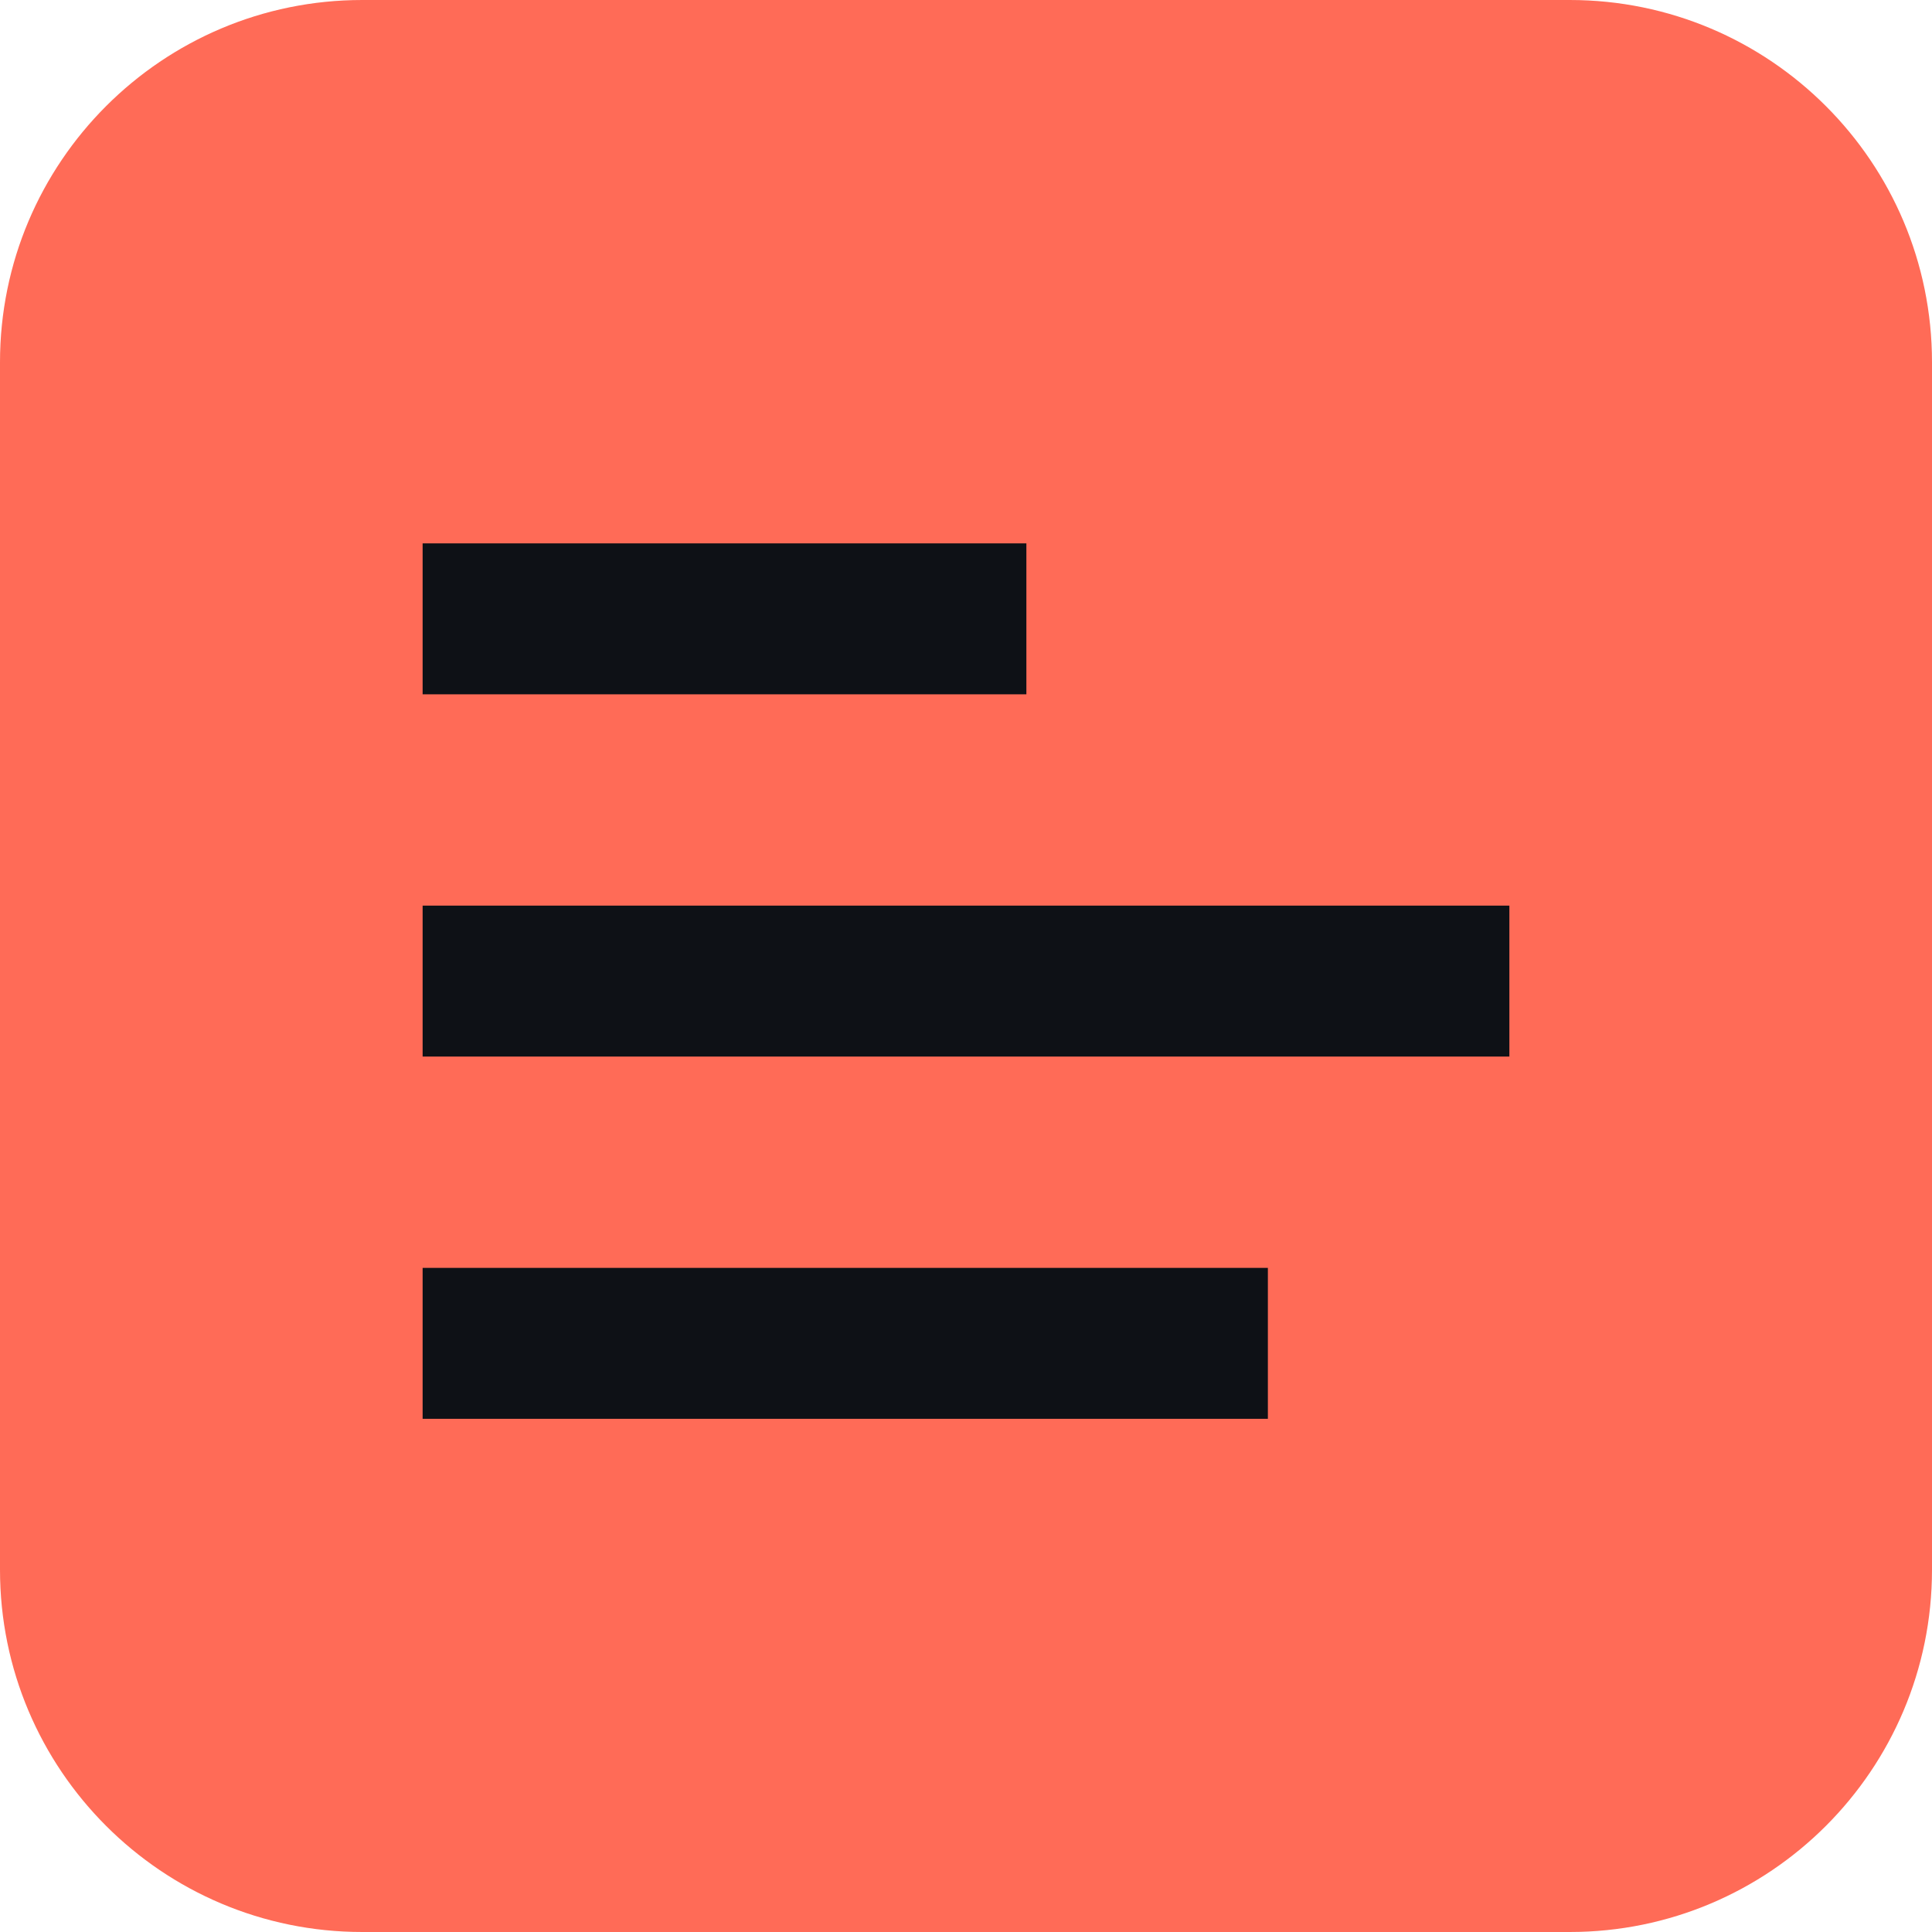
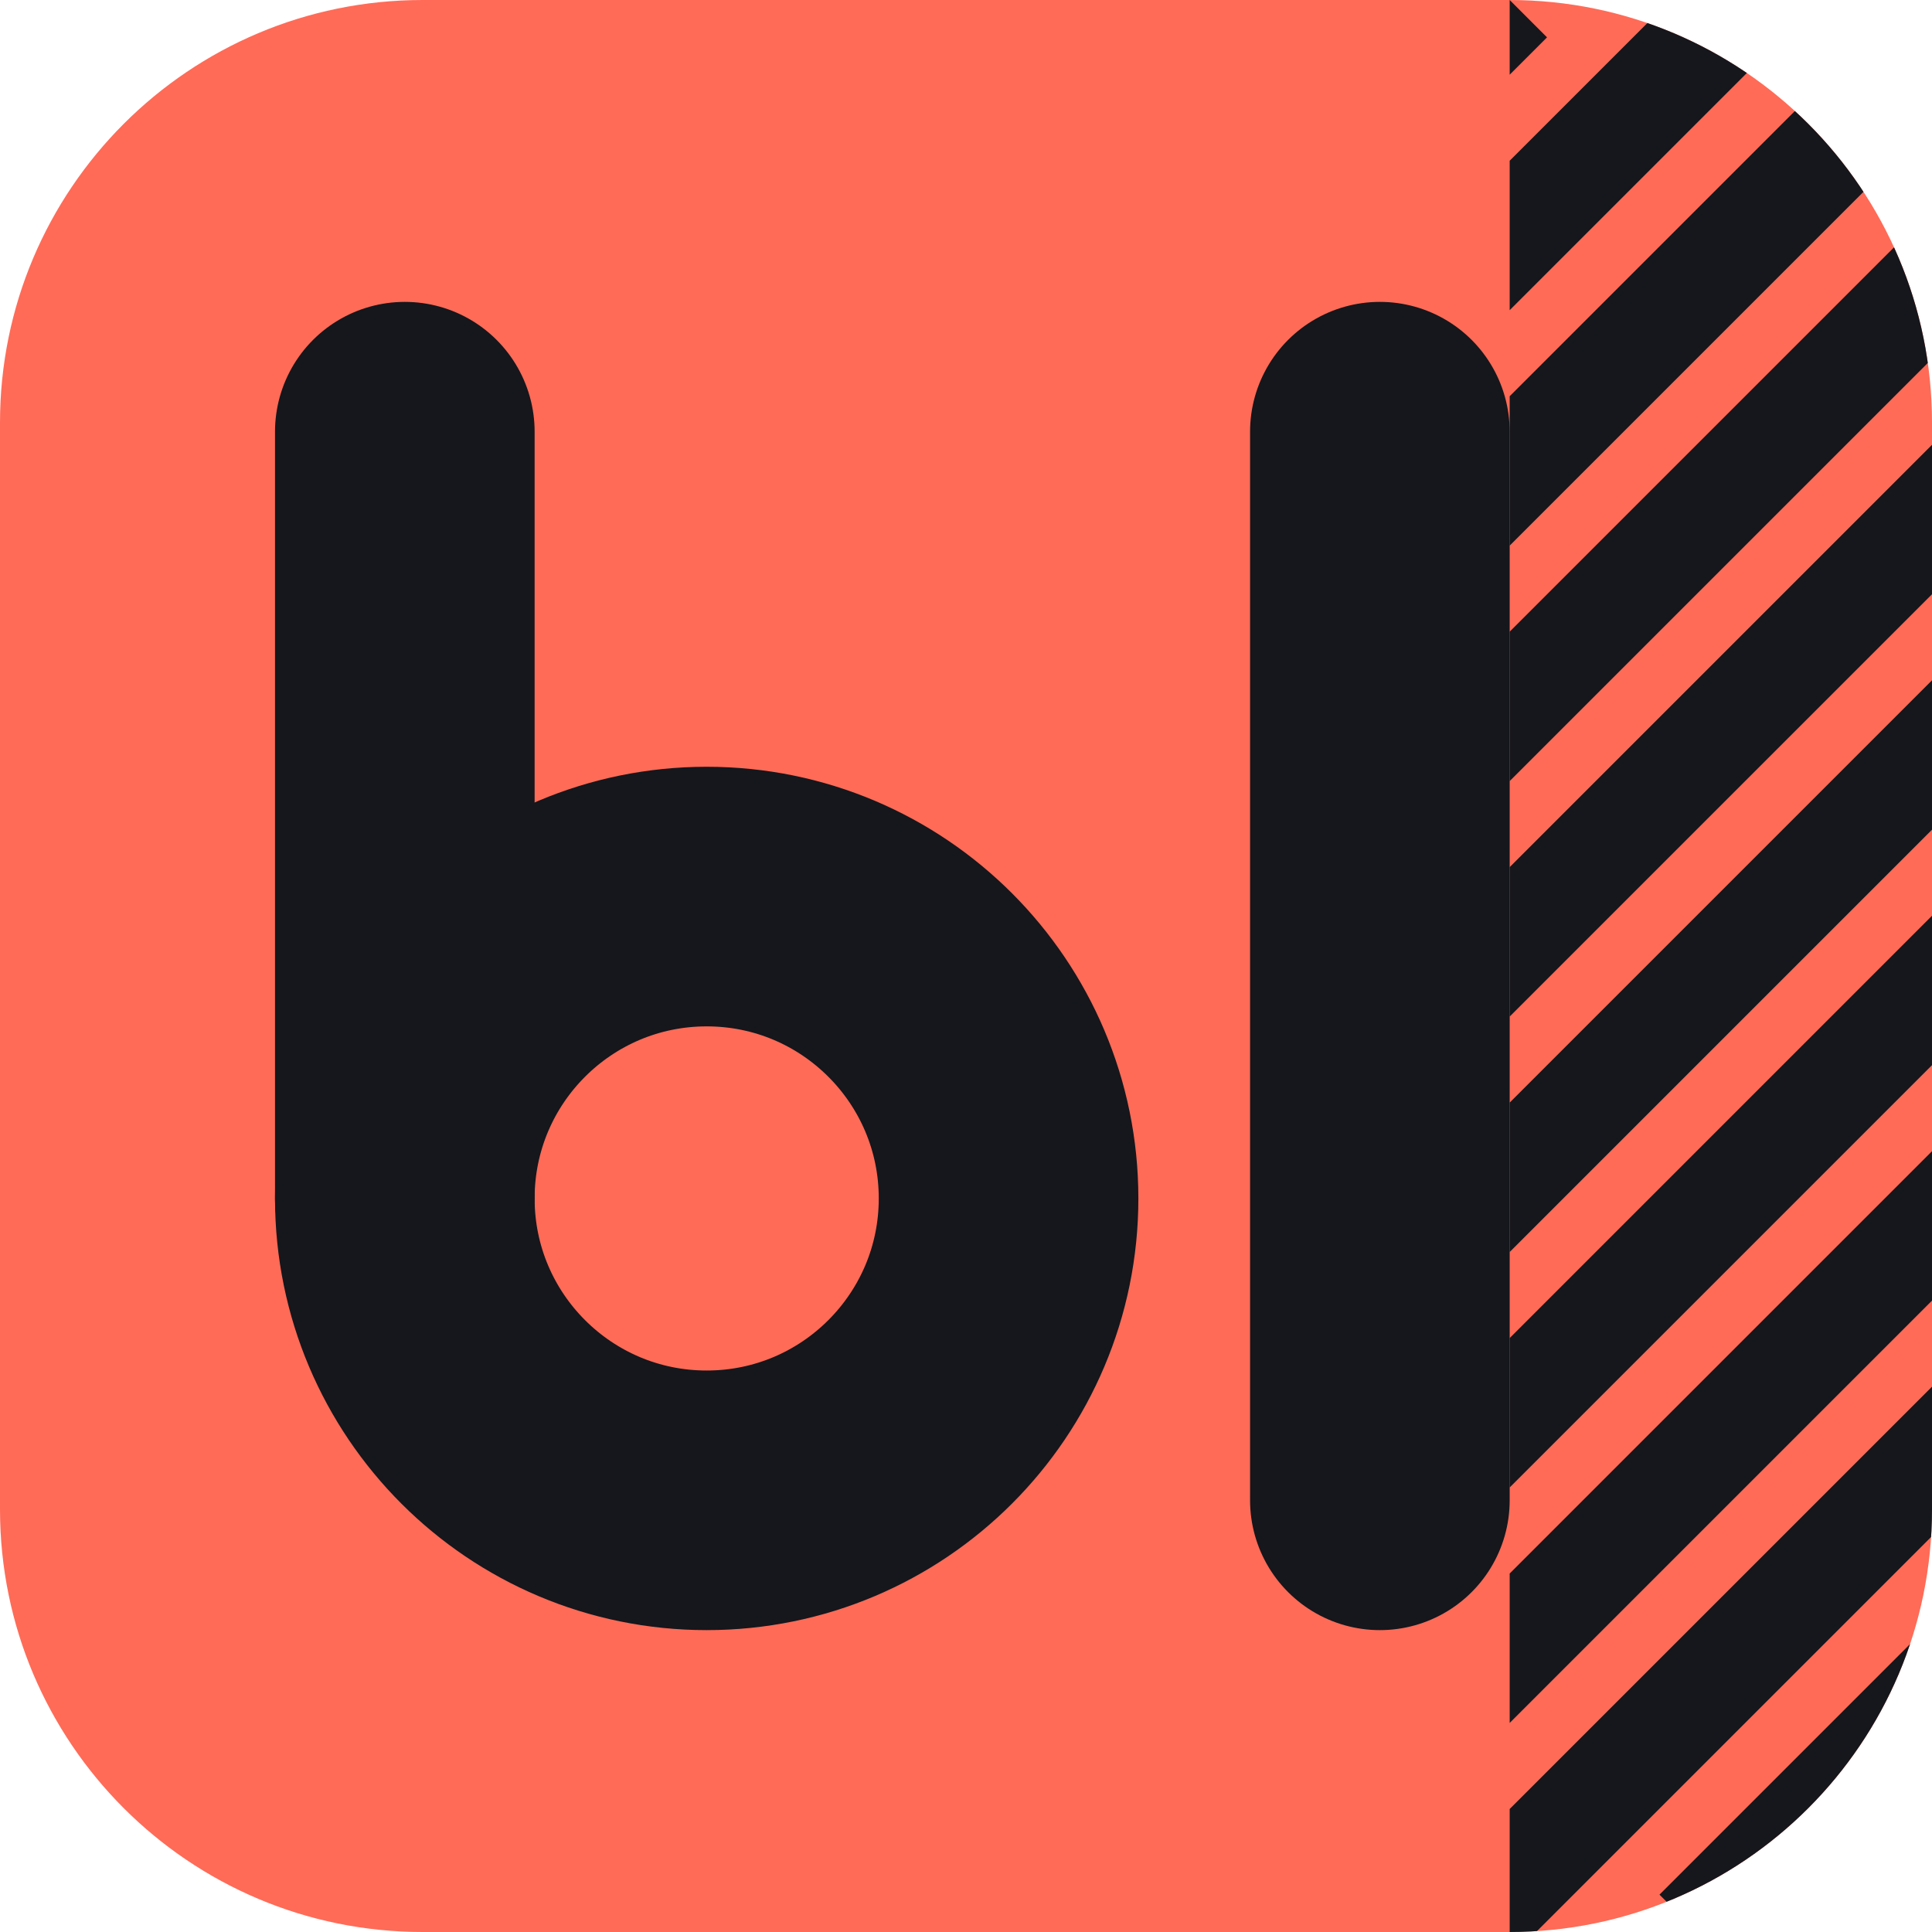
<svg xmlns="http://www.w3.org/2000/svg" viewBox="0 0 64 64" role="img" aria-label="Boundline">
-   <rect width="64" height="64" rx="12" fill="#FF6B57" />
-   <rect x="14" y="18" width="20" height="5" fill="#0E1116" />
-   <rect x="14" y="30" width="36" height="5" fill="#0E1116" />
-   <rect x="14" y="42" width="28" height="5" fill="#0E1116" />
+   <clipPath id="tc">
+     <rect width="64" height="64" rx="14" />
+   </clipPath>
+   <g clip-path="url(#tc)">
+     <rect width="64" height="64" fill="#FF6B57" />
+     <path d="M13.41 14.3 V39.7" stroke="#15171C" stroke-width="8.6" stroke-linecap="round" fill="none" />
+     <circle cx="23.41" cy="39.7" r="10" stroke="#15171C" stroke-width="8.6" fill="none" />
+     <path d="M45.71 14.3 V49.7" stroke="#15171C" stroke-width="8.6" stroke-linecap="round" fill="none" />
+     <clipPath id="tb">
+       <rect x="50.01" y="0" width="13.99" height="64" />
+     </clipPath>
+     <path clip-path="url(#tb)" d="M-13.99 64 L50.01 0 M-6.19 64 L57.81 0 M1.61 64 L65.61 0 M9.41 64 L73.41 0 M17.21 64 L81.21 0 M25.01 64 L89.01 0 M32.81 64 L96.81 0 M40.61 64 L104.61 0 M48.41 64 L112.41 0 M56.21 64 L120.21 0 M64.01 64 L128.01 0" stroke="#15171C" stroke-width="3.5" fill="none" />
+   </g>
</svg>
